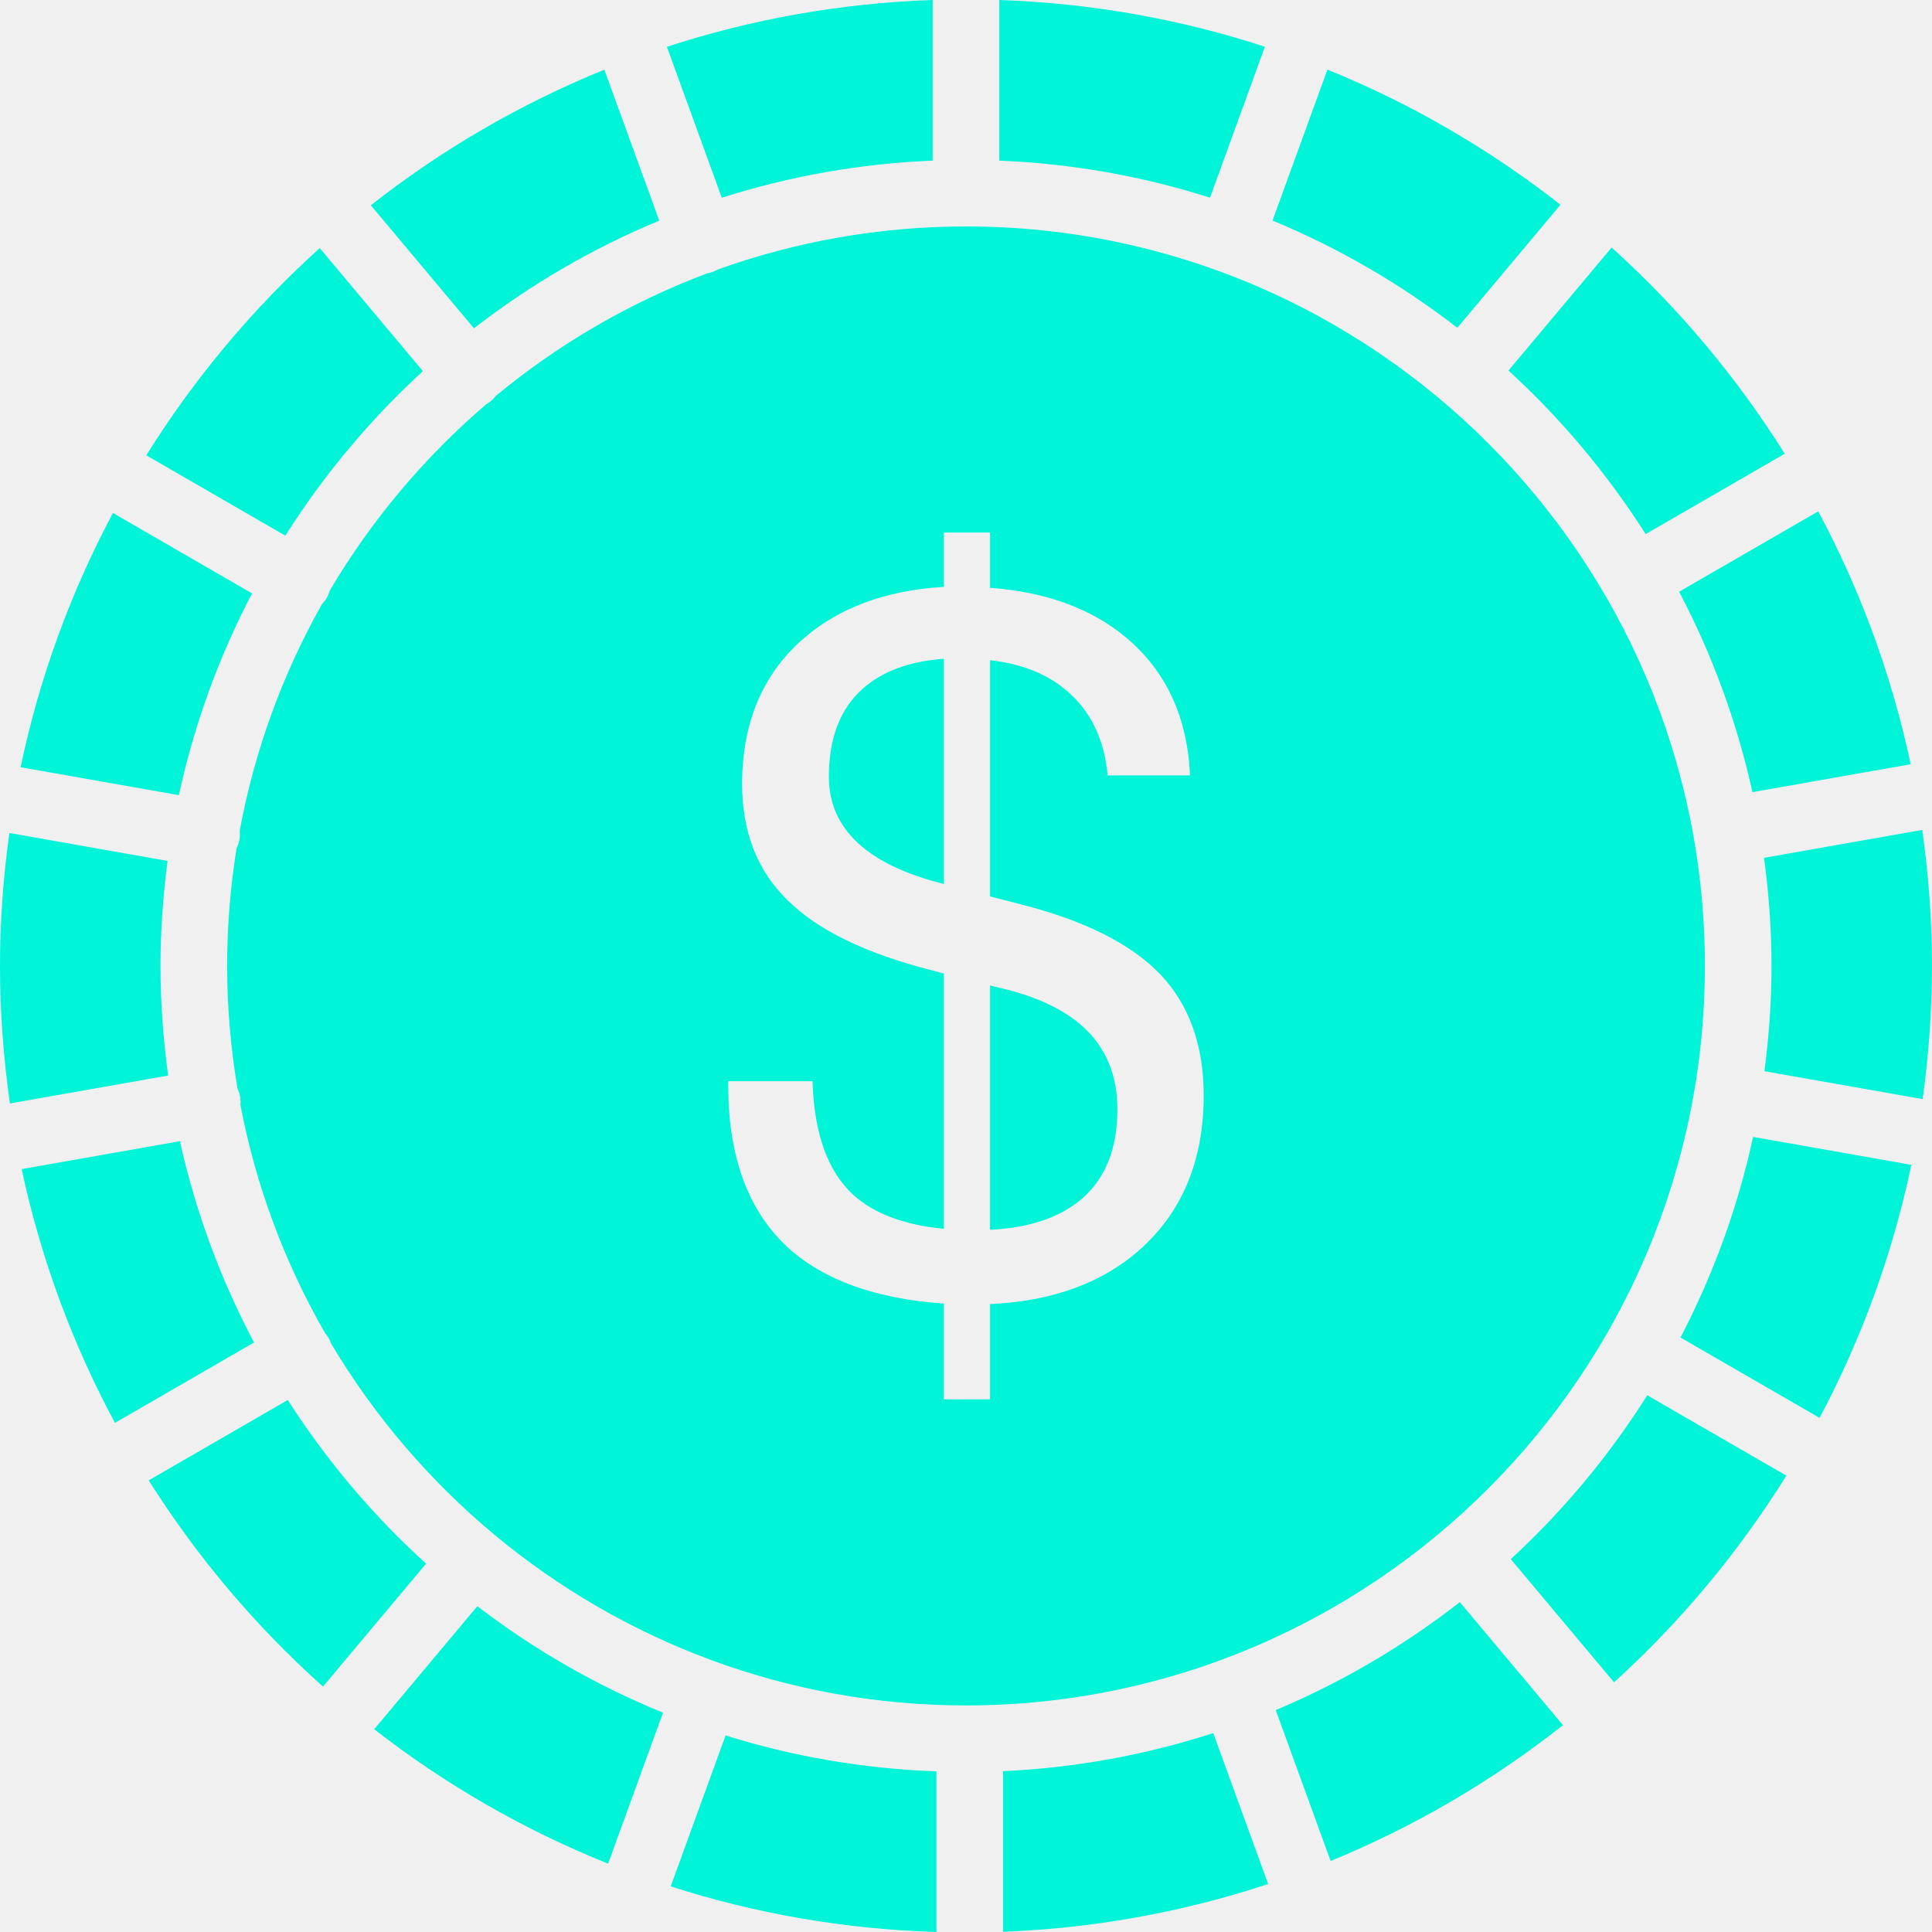
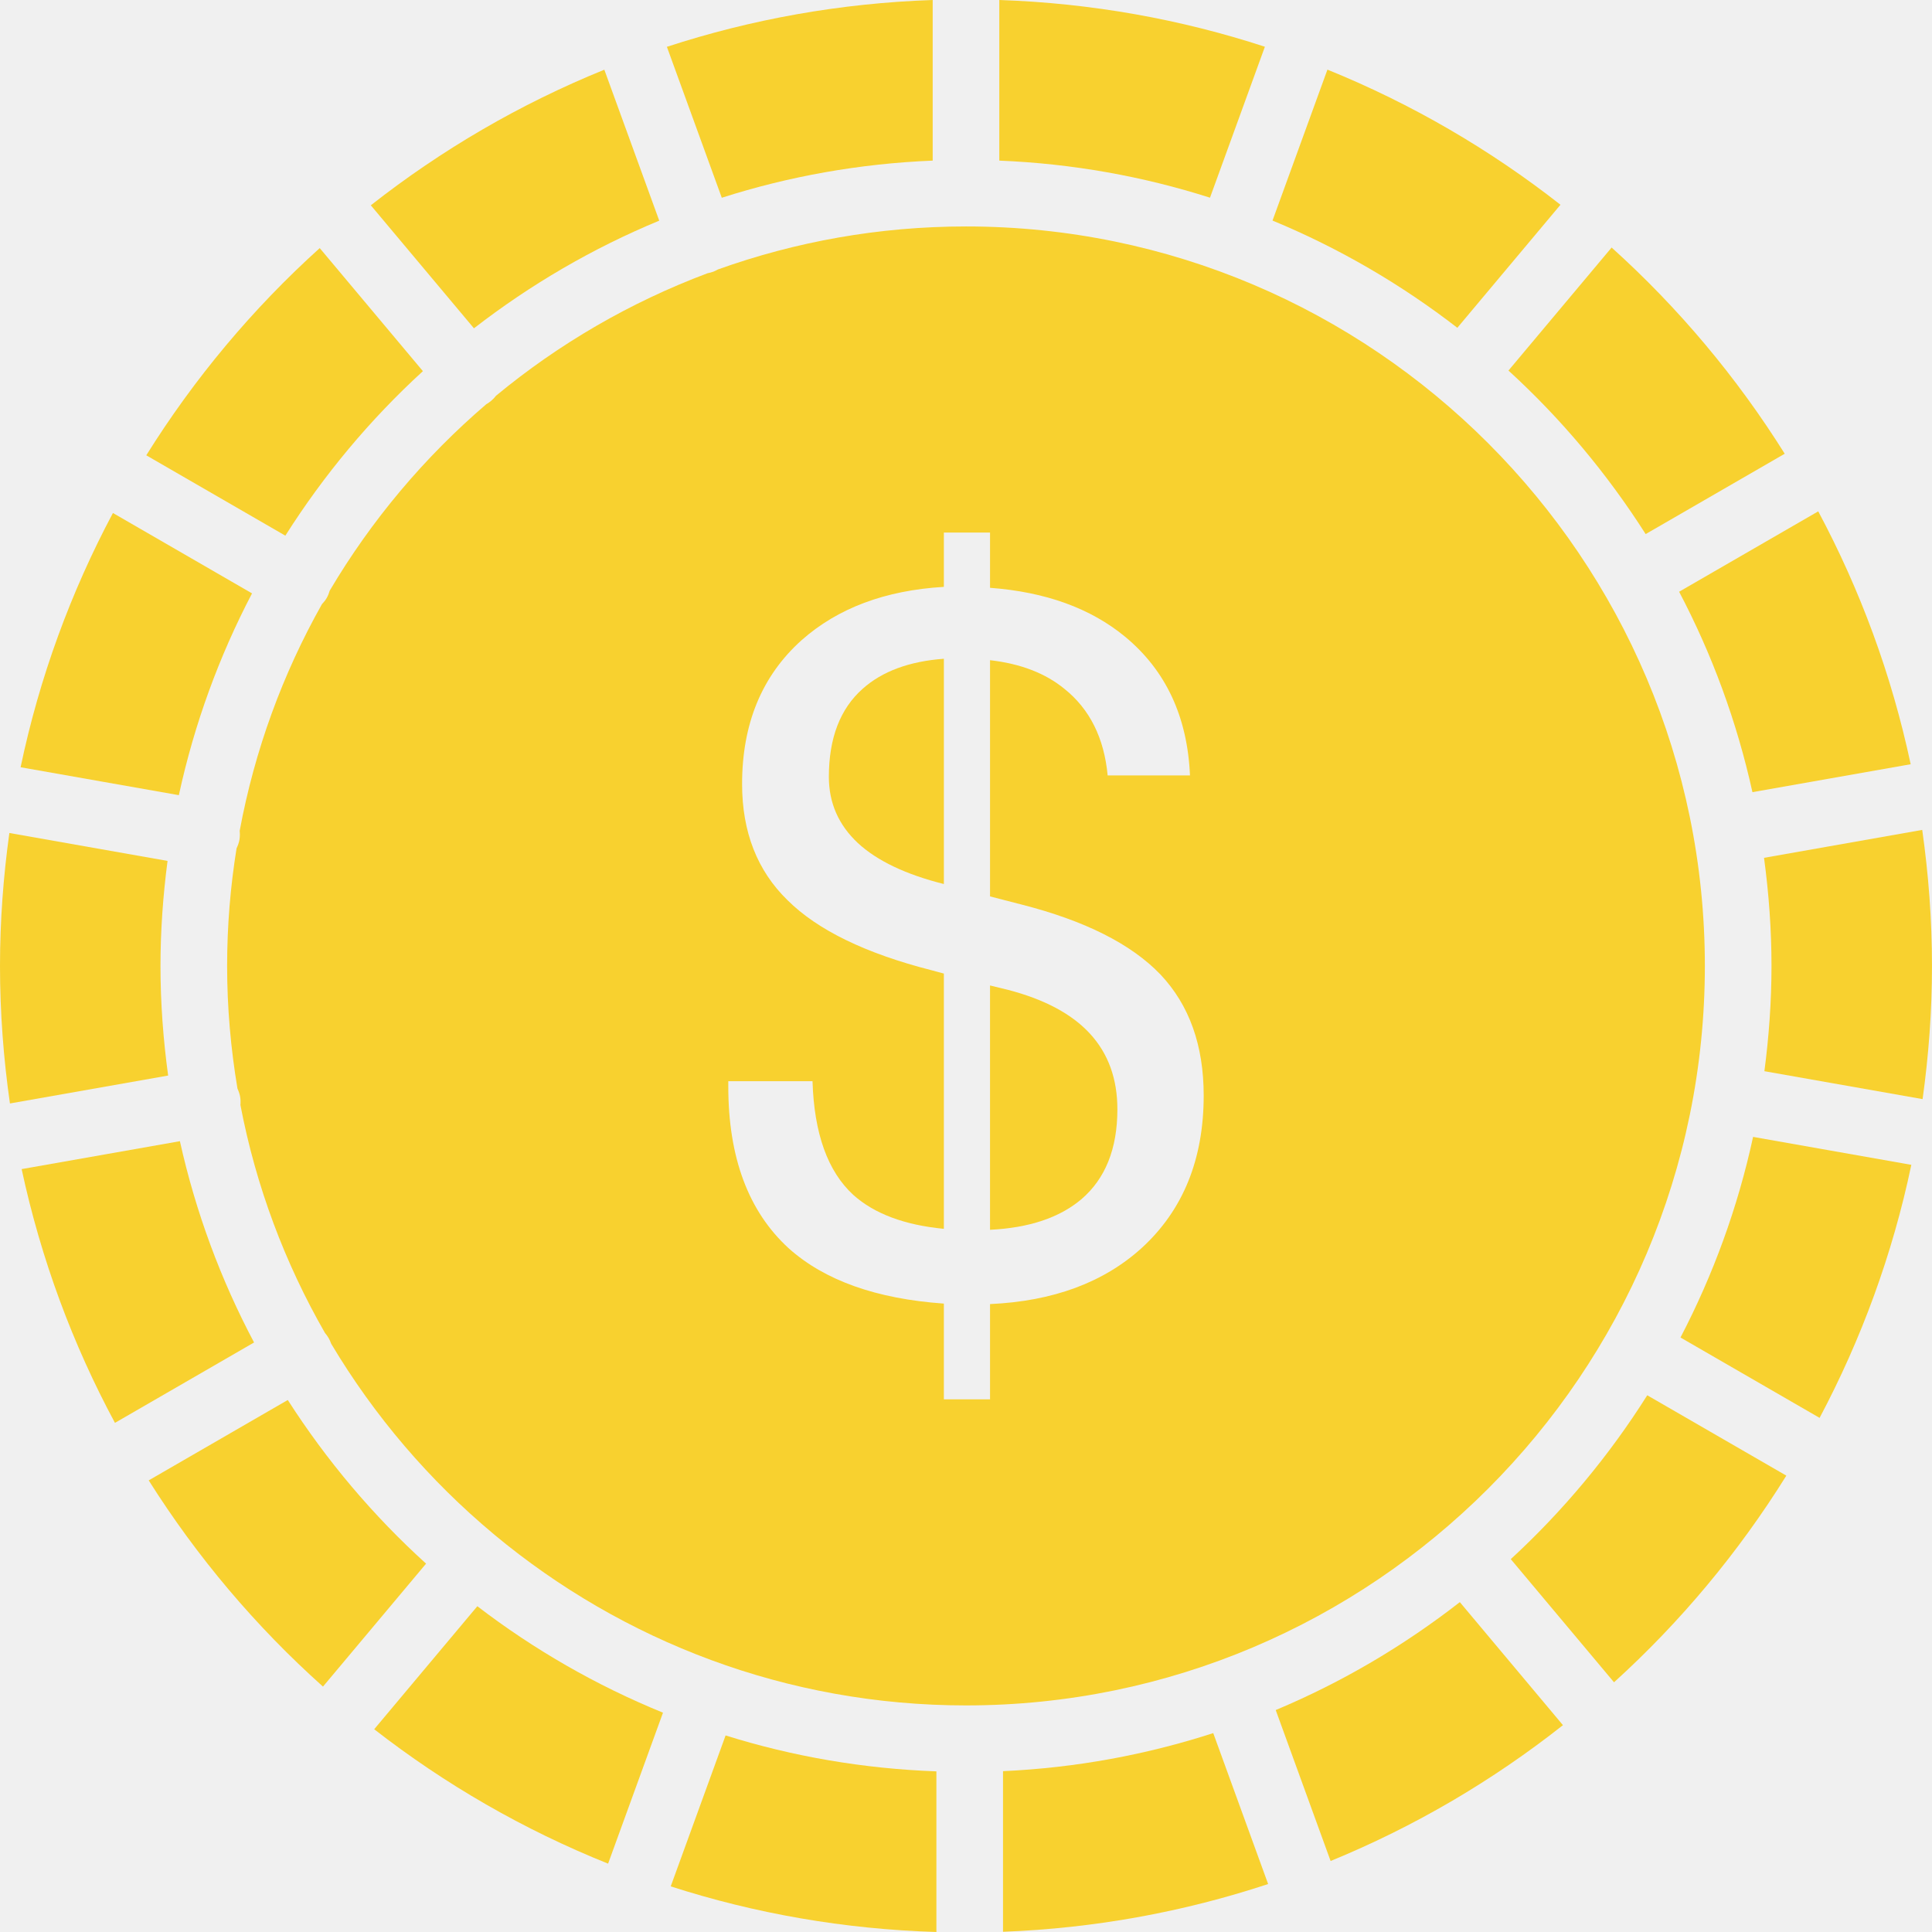
<svg xmlns="http://www.w3.org/2000/svg" width="104" height="104" viewBox="0 0 104 104" fill="none">
  <g clip-path="url(#clip0)">
-     <path d="M94.334 42.642L102.852 41.139C101.827 36.323 100.135 31.752 97.876 27.526L90.387 31.853C92.156 35.215 93.494 38.835 94.334 42.642Z" fill="#00F4D7" />
-     <path d="M78.583 86.243C75.569 88.591 72.244 90.556 68.672 92.052L71.627 100.178C76.15 98.325 80.352 95.852 84.134 92.866L78.583 86.243Z" fill="#00F4D7" />
-     <path d="M17.585 32.192C17.514 32.315 17.425 32.422 17.331 32.521C15.226 36.259 13.71 40.368 12.902 44.725C12.917 44.882 12.918 45.04 12.89 45.202C12.861 45.368 12.803 45.521 12.734 45.666C12.403 47.729 12.226 49.842 12.226 51.996C12.226 54.246 12.423 56.45 12.783 58.599C12.846 58.736 12.898 58.88 12.926 59.035C12.953 59.186 12.953 59.336 12.942 59.483C13.78 63.87 15.34 68 17.493 71.752C17.563 71.835 17.629 71.923 17.686 72.02C17.744 72.121 17.79 72.225 17.826 72.331C20.149 76.226 23.114 79.694 26.579 82.584C26.584 82.588 26.59 82.59 26.595 82.595C26.602 82.6 26.607 82.608 26.613 82.614C33.506 88.348 42.357 91.803 51.999 91.803C73.931 91.803 91.773 73.946 91.773 51.995C91.773 30.045 73.931 12.19 51.999 12.19C47.315 12.19 42.821 13.01 38.644 14.505C38.563 14.55 38.483 14.593 38.394 14.626C38.292 14.663 38.19 14.69 38.088 14.708C33.919 16.272 30.076 18.511 26.703 21.301C26.627 21.399 26.541 21.491 26.442 21.574C26.358 21.645 26.268 21.707 26.175 21.76C22.846 24.612 19.993 28 17.749 31.794C17.71 31.929 17.659 32.064 17.585 32.192ZM39.204 58.201H43.738C43.824 61.021 44.558 63.064 45.941 64.329C47.069 65.337 48.691 65.944 50.808 66.148V52.407L50.142 52.228C46.595 51.322 44.012 50.066 42.394 48.459C40.763 46.87 39.947 44.785 39.947 42.204C39.947 38.957 41.015 36.376 43.149 34.462C45.096 32.736 47.649 31.779 50.808 31.591V28.668H53.294V31.642C56.282 31.864 58.712 32.744 60.573 34.282C62.758 36.094 63.92 38.58 64.057 41.742H59.625C59.437 39.725 58.66 38.17 57.294 37.077C56.269 36.239 54.933 35.726 53.294 35.538V48.254L54.984 48.69C58.404 49.562 60.897 50.818 62.468 52.458C64.018 54.099 64.795 56.269 64.795 58.97C64.795 62.405 63.685 65.139 61.465 67.173C59.416 69.036 56.692 70.045 53.294 70.199V75.326H50.808V70.173C47.171 69.916 44.387 68.925 42.458 67.198C40.289 65.216 39.204 62.311 39.204 58.482V58.201Z" fill="#00F4D7" />
-     <path d="M94.369 61.199C93.544 65.009 92.216 68.63 90.461 71.998L97.949 76.325C100.194 72.094 101.877 67.522 102.887 62.703L94.369 61.199Z" fill="#00F4D7" />
-     <path d="M95.36 51.997C95.36 53.919 95.221 55.806 94.978 57.663L103.494 59.166C103.819 56.821 103.999 54.43 103.999 51.997C103.999 49.511 103.813 47.069 103.474 44.674L94.958 46.177C95.215 48.082 95.36 50.023 95.36 51.997Z" fill="#00F4D7" />
-     <path d="M50.809 35.487V35.461C48.952 35.598 47.492 36.136 46.437 37.077C45.224 38.153 44.618 39.734 44.618 41.819C44.618 43.221 45.139 44.408 46.181 45.383C47.218 46.34 48.764 47.075 50.809 47.588V35.487Z" fill="#00F4D7" />
-     <path d="M78.449 17.645L84.001 11.022C80.205 8.046 75.99 5.587 71.456 3.748L68.5 11.873C72.083 13.355 75.423 15.306 78.449 17.645Z" fill="#00F4D7" />
-     <path d="M25.513 17.673C28.546 15.323 31.894 13.365 35.487 11.878L32.531 3.752C27.987 5.596 23.764 8.064 19.961 11.051L25.513 17.673Z" fill="#00F4D7" />
-     <path d="M53.793 8.646C57.73 8.807 61.533 9.493 65.134 10.642L68.089 2.516C63.562 1.038 58.766 0.169 53.793 0V8.646Z" fill="#00F4D7" />
-     <path d="M60.149 59.713C60.149 58.073 59.659 56.714 58.668 55.637C57.694 54.578 56.218 53.791 54.241 53.279L53.293 53.048V66.2C55.393 66.097 57.029 65.55 58.207 64.559C59.505 63.448 60.149 61.833 60.149 59.713Z" fill="#00F4D7" />
-     <path d="M38.854 10.645C42.458 9.494 46.265 8.807 50.207 8.646V0C45.23 0.17 40.43 1.04 35.899 2.52L38.854 10.645Z" fill="#00F4D7" />
-     <path d="M15.36 28.835C17.432 25.563 19.921 22.582 22.765 19.979L17.211 13.355C13.604 16.61 10.46 20.367 7.874 24.509L15.36 28.835Z" fill="#00F4D7" />
-     <path d="M22.936 84.171C20.081 81.585 17.579 78.619 15.491 75.362L8.005 79.689C10.607 83.815 13.767 87.553 17.386 90.79L22.936 84.171Z" fill="#00F4D7" />
-     <path d="M88.672 75.108C86.617 78.365 84.145 81.332 81.325 83.929L86.883 90.558C90.467 87.308 93.59 83.561 96.159 79.434L88.672 75.108Z" fill="#00F4D7" />
-     <path d="M1.109 41.301L9.628 42.804C10.458 38.97 11.796 35.327 13.567 31.942L6.079 27.615C3.817 31.864 2.124 36.458 1.109 41.301Z" fill="#00F4D7" />
-     <path d="M81.201 19.947C84.034 22.535 86.516 25.499 88.586 28.75L96.072 24.425C93.489 20.303 90.351 16.565 86.754 13.325L81.201 19.947Z" fill="#00F4D7" />
-     <path d="M9.684 61.43L1.165 62.933C2.203 67.768 3.908 72.357 6.188 76.593L13.676 72.266C11.888 68.893 10.534 65.255 9.684 61.43Z" fill="#00F4D7" />
-     <path d="M65.309 93.293C61.717 94.456 57.924 95.163 53.993 95.342V103.988C58.959 103.8 63.746 102.911 68.264 101.418L65.309 93.293Z" fill="#00F4D7" />
-     <path d="M25.695 86.463L20.143 93.085C23.954 96.052 28.185 98.497 32.734 100.321L35.689 92.194C32.092 90.728 28.736 88.793 25.695 86.463Z" fill="#00F4D7" />
-     <path d="M50.407 95.353C46.47 95.21 42.663 94.549 39.059 93.419L36.105 101.544C40.634 103.004 45.434 103.849 50.407 104V95.353Z" fill="#00F4D7" />
-     <path d="M8.639 51.997C8.639 50.08 8.778 48.194 9.019 46.343L0.504 44.84C0.18 47.181 0 49.567 0 51.997C0 54.511 0.189 56.981 0.535 59.4L9.051 57.897C8.788 55.966 8.639 53.999 8.639 51.997Z" fill="#00F4D7" />
+     <path d="M94.334 42.642L102.852 41.139C101.827 36.323 100.135 31.752 97.876 27.526L90.387 31.853C92.156 35.215 93.494 38.835 94.334 42.642Z" fill="#f8d12f" />
+     <path d="M78.583 86.243C75.569 88.591 72.244 90.556 68.672 92.052L71.627 100.178C76.15 98.325 80.352 95.852 84.134 92.866L78.583 86.243Z" fill="#f8d12f" />
+     <path d="M17.585 32.192C17.514 32.315 17.425 32.422 17.331 32.521C15.226 36.259 13.71 40.368 12.902 44.725C12.917 44.882 12.918 45.04 12.89 45.202C12.861 45.368 12.803 45.521 12.734 45.666C12.403 47.729 12.226 49.842 12.226 51.996C12.226 54.246 12.423 56.45 12.783 58.599C12.846 58.736 12.898 58.88 12.926 59.035C12.953 59.186 12.953 59.336 12.942 59.483C13.78 63.87 15.34 68 17.493 71.752C17.563 71.835 17.629 71.923 17.686 72.02C17.744 72.121 17.79 72.225 17.826 72.331C20.149 76.226 23.114 79.694 26.579 82.584C26.584 82.588 26.59 82.59 26.595 82.595C26.602 82.6 26.607 82.608 26.613 82.614C33.506 88.348 42.357 91.803 51.999 91.803C73.931 91.803 91.773 73.946 91.773 51.995C91.773 30.045 73.931 12.19 51.999 12.19C47.315 12.19 42.821 13.01 38.644 14.505C38.563 14.55 38.483 14.593 38.394 14.626C38.292 14.663 38.19 14.69 38.088 14.708C33.919 16.272 30.076 18.511 26.703 21.301C26.627 21.399 26.541 21.491 26.442 21.574C26.358 21.645 26.268 21.707 26.175 21.76C22.846 24.612 19.993 28 17.749 31.794C17.71 31.929 17.659 32.064 17.585 32.192ZM39.204 58.201H43.738C43.824 61.021 44.558 63.064 45.941 64.329C47.069 65.337 48.691 65.944 50.808 66.148V52.407L50.142 52.228C46.595 51.322 44.012 50.066 42.394 48.459C40.763 46.87 39.947 44.785 39.947 42.204C39.947 38.957 41.015 36.376 43.149 34.462C45.096 32.736 47.649 31.779 50.808 31.591V28.668H53.294V31.642C56.282 31.864 58.712 32.744 60.573 34.282C62.758 36.094 63.92 38.58 64.057 41.742H59.625C59.437 39.725 58.66 38.17 57.294 37.077C56.269 36.239 54.933 35.726 53.294 35.538V48.254L54.984 48.69C58.404 49.562 60.897 50.818 62.468 52.458C64.018 54.099 64.795 56.269 64.795 58.97C64.795 62.405 63.685 65.139 61.465 67.173C59.416 69.036 56.692 70.045 53.294 70.199V75.326H50.808V70.173C47.171 69.916 44.387 68.925 42.458 67.198C40.289 65.216 39.204 62.311 39.204 58.482V58.201Z" fill="#f8d12f" />
+     <path d="M94.369 61.199C93.544 65.009 92.216 68.63 90.461 71.998L97.949 76.325C100.194 72.094 101.877 67.522 102.887 62.703L94.369 61.199Z" fill="#f8d12f" />
+     <path d="M95.36 51.997C95.36 53.919 95.221 55.806 94.978 57.663L103.494 59.166C103.819 56.821 103.999 54.43 103.999 51.997C103.999 49.511 103.813 47.069 103.474 44.674L94.958 46.177C95.215 48.082 95.36 50.023 95.36 51.997Z" fill="#f8d12f" />
+     <path d="M50.809 35.487V35.461C48.952 35.598 47.492 36.136 46.437 37.077C45.224 38.153 44.618 39.734 44.618 41.819C44.618 43.221 45.139 44.408 46.181 45.383C47.218 46.34 48.764 47.075 50.809 47.588V35.487Z" fill="#f8d12f" />
+     <path d="M78.449 17.645L84.001 11.022C80.205 8.046 75.99 5.587 71.456 3.748L68.5 11.873C72.083 13.355 75.423 15.306 78.449 17.645Z" fill="#f8d12f" />
+     <path d="M25.513 17.673C28.546 15.323 31.894 13.365 35.487 11.878L32.531 3.752C27.987 5.596 23.764 8.064 19.961 11.051L25.513 17.673Z" fill="#f8d12f" />
+     <path d="M53.793 8.646C57.73 8.807 61.533 9.493 65.134 10.642L68.089 2.516C63.562 1.038 58.766 0.169 53.793 0V8.646Z" fill="#f8d12f" />
+     <path d="M60.149 59.713C60.149 58.073 59.659 56.714 58.668 55.637C57.694 54.578 56.218 53.791 54.241 53.279L53.293 53.048V66.2C55.393 66.097 57.029 65.55 58.207 64.559C59.505 63.448 60.149 61.833 60.149 59.713Z" fill="#f8d12f" />
+     <path d="M38.854 10.645C42.458 9.494 46.265 8.807 50.207 8.646V0C45.23 0.17 40.43 1.04 35.899 2.52L38.854 10.645Z" fill="#f8d12f" />
+     <path d="M15.36 28.835C17.432 25.563 19.921 22.582 22.765 19.979L17.211 13.355C13.604 16.61 10.46 20.367 7.874 24.509L15.36 28.835Z" fill="#f8d12f" />
+     <path d="M22.936 84.171C20.081 81.585 17.579 78.619 15.491 75.362L8.005 79.689C10.607 83.815 13.767 87.553 17.386 90.79L22.936 84.171Z" fill="#f8d12f" />
+     <path d="M88.672 75.108C86.617 78.365 84.145 81.332 81.325 83.929L86.883 90.558C90.467 87.308 93.59 83.561 96.159 79.434L88.672 75.108Z" fill="#f8d12f" />
+     <path d="M1.109 41.301L9.628 42.804C10.458 38.97 11.796 35.327 13.567 31.942L6.079 27.615C3.817 31.864 2.124 36.458 1.109 41.301Z" fill="#f8d12f" />
+     <path d="M81.201 19.947C84.034 22.535 86.516 25.499 88.586 28.75L96.072 24.425C93.489 20.303 90.351 16.565 86.754 13.325L81.201 19.947Z" fill="#f8d12f" />
+     <path d="M9.684 61.43L1.165 62.933C2.203 67.768 3.908 72.357 6.188 76.593L13.676 72.266C11.888 68.893 10.534 65.255 9.684 61.43Z" fill="#f8d12f" />
+     <path d="M65.309 93.293C61.717 94.456 57.924 95.163 53.993 95.342V103.988C58.959 103.8 63.746 102.911 68.264 101.418L65.309 93.293Z" fill="#f8d12f" />
+     <path d="M25.695 86.463L20.143 93.085C23.954 96.052 28.185 98.497 32.734 100.321L35.689 92.194C32.092 90.728 28.736 88.793 25.695 86.463Z" fill="#f8d12f" />
+     <path d="M50.407 95.353C46.47 95.21 42.663 94.549 39.059 93.419L36.105 101.544C40.634 103.004 45.434 103.849 50.407 104V95.353Z" fill="#f8d12f" />
+     <path d="M8.639 51.997C8.639 50.08 8.778 48.194 9.019 46.343L0.504 44.84C0.18 47.181 0 49.567 0 51.997C0 54.511 0.189 56.981 0.535 59.4L9.051 57.897C8.788 55.966 8.639 53.999 8.639 51.997Z" fill="#f8d12f" />
  </g>
  <defs>
    <clipPath id="clip0">
      <rect width="103.999" height="104" fill="white" />
    </clipPath>
  </defs>
</svg>
